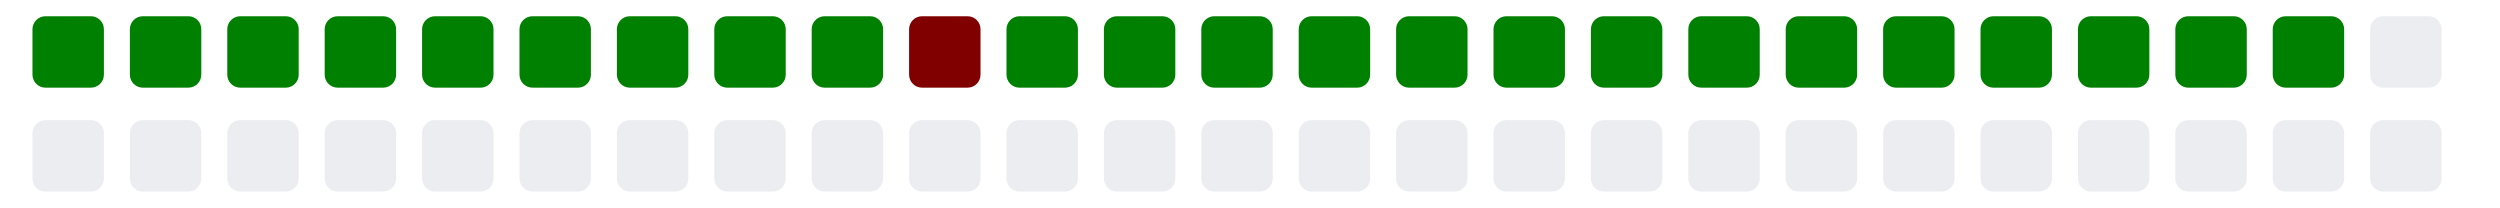
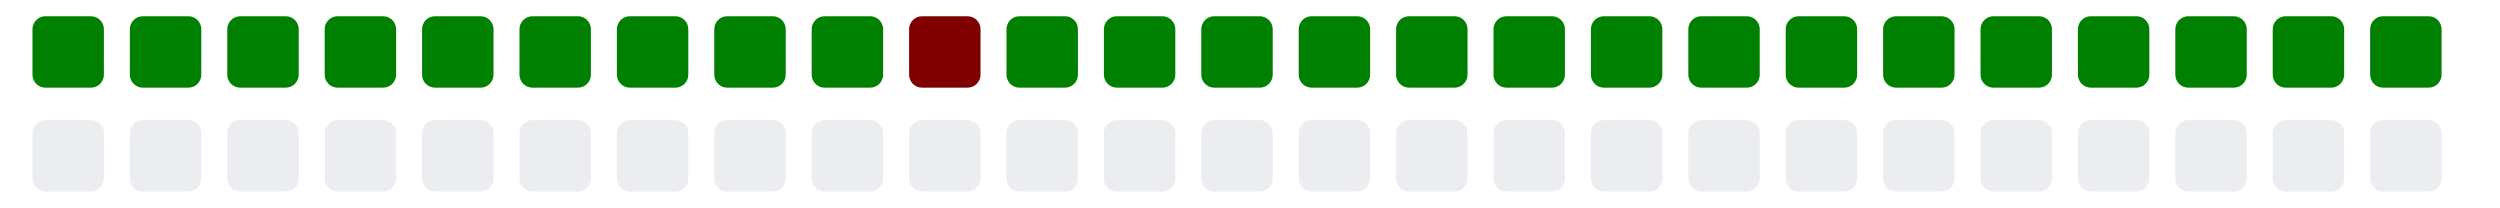
<svg xmlns="http://www.w3.org/2000/svg" viewBox="0 0 385 11" width="385" height="32">
  <g>
    <rect class="day" x="5" y="-8" width="11" height="11" fill="#008000" rx="2" ry="2" />
    <rect class="day" x="5" y="8" width="11" height="11" fill="#ebedf0" rx="2" ry="2" />
    <rect class="day" x="20" y="-8" width="11" height="11" fill="#008000" rx="2" ry="2" />
    <rect class="day" x="20" y="8" width="11" height="11" fill="#ebedf0" rx="2" ry="2" />
    <rect class="day" x="35" y="-8" width="11" height="11" fill="#008000" rx="2" ry="2" />
    <rect class="day" x="35" y="8" width="11" height="11" fill="#ebedf0" rx="2" ry="2" />
    <rect class="day" x="50" y="-8" width="11" height="11" fill="#008000" rx="2" ry="2" />
    <rect class="day" x="50" y="8" width="11" height="11" fill="#ebedf0" rx="2" ry="2" />
    <rect class="day" x="65" y="-8" width="11" height="11" fill="#008000" rx="2" ry="2" />
    <rect class="day" x="65" y="8" width="11" height="11" fill="#ebedf0" rx="2" ry="2" />
    <rect class="day" x="80" y="-8" width="11" height="11" fill="#008000" rx="2" ry="2" />
    <rect class="day" x="80" y="8" width="11" height="11" fill="#ebedf0" rx="2" ry="2" />
    <rect class="day" x="95" y="-8" width="11" height="11" fill="#008000" rx="2" ry="2" />
    <rect class="day" x="95" y="8" width="11" height="11" fill="#ebedf0" rx="2" ry="2" />
    <rect class="day" x="110" y="-8" width="11" height="11" fill="#008000" rx="2" ry="2" />
    <rect class="day" x="110" y="8" width="11" height="11" fill="#ebedf0" rx="2" ry="2" />
    <rect class="day" x="125" y="-8" width="11" height="11" fill="#008000" rx="2" ry="2" />
    <rect class="day" x="125" y="8" width="11" height="11" fill="#ebedf0" rx="2" ry="2" />
    <rect class="day" x="140" y="-8" width="11" height="11" fill="#800000" rx="2" ry="2" />
    <rect class="day" x="140" y="8" width="11" height="11" fill="#ebedf0" rx="2" ry="2" />
    <rect class="day" x="155" y="-8" width="11" height="11" fill="#008000" rx="2" ry="2" />
    <rect class="day" x="155" y="8" width="11" height="11" fill="#ebedf0" rx="2" ry="2" />
    <rect class="day" x="170" y="-8" width="11" height="11" fill="#008000" rx="2" ry="2" />
    <rect class="day" x="170" y="8" width="11" height="11" fill="#ebedf0" rx="2" ry="2" />
    <rect class="day" x="185" y="-8" width="11" height="11" fill="#008000" rx="2" ry="2" />
    <rect class="day" x="185" y="8" width="11" height="11" fill="#ebedf0" rx="2" ry="2" />
    <rect class="day" x="200" y="-8" width="11" height="11" fill="#008000" rx="2" ry="2" />
    <rect class="day" x="200" y="8" width="11" height="11" fill="#ebedf0" rx="2" ry="2" />
    <rect class="day" x="215" y="-8" width="11" height="11" fill="#008000" rx="2" ry="2" />
    <rect class="day" x="215" y="8" width="11" height="11" fill="#ebedf0" rx="2" ry="2" />
    <rect class="day" x="230" y="-8" width="11" height="11" fill="#008000" rx="2" ry="2" />
    <rect class="day" x="230" y="8" width="11" height="11" fill="#ebedf0" rx="2" ry="2" />
    <rect class="day" x="245" y="-8" width="11" height="11" fill="#008000" rx="2" ry="2" />
    <rect class="day" x="245" y="8" width="11" height="11" fill="#ebedf0" rx="2" ry="2" />
    <rect class="day" x="260" y="-8" width="11" height="11" fill="#008000" rx="2" ry="2" />
    <rect class="day" x="260" y="8" width="11" height="11" fill="#ebedf0" rx="2" ry="2" />
    <rect class="day" x="275" y="-8" width="11" height="11" fill="#008000" rx="2" ry="2" />
    <rect class="day" x="275" y="8" width="11" height="11" fill="#ebedf0" rx="2" ry="2" />
    <rect class="day" x="290" y="-8" width="11" height="11" fill="#008000" rx="2" ry="2" />
    <rect class="day" x="290" y="8" width="11" height="11" fill="#ebedf0" rx="2" ry="2" />
    <rect class="day" x="305" y="-8" width="11" height="11" fill="#008000" rx="2" ry="2" />
    <rect class="day" x="305" y="8" width="11" height="11" fill="#ebedf0" rx="2" ry="2" />
    <rect class="day" x="320" y="-8" width="11" height="11" fill="#008000" rx="2" ry="2" />
    <rect class="day" x="320" y="8" width="11" height="11" fill="#ebedf0" rx="2" ry="2" />
    <rect class="day" x="335" y="-8" width="11" height="11" fill="#008000" rx="2" ry="2" />
    <rect class="day" x="335" y="8" width="11" height="11" fill="#ebedf0" rx="2" ry="2" />
    <rect class="day" x="350" y="-8" width="11" height="11" fill="#008000" rx="2" ry="2" />
    <rect class="day" x="350" y="8" width="11" height="11" fill="#ebedf0" rx="2" ry="2" />
-     <rect class="day" x="365" y="-8" width="11" height="11" fill="#ebedf0" rx="2" ry="2" />
+     <rect class="day" x="365" y="-8" width="11" height="11" fill="#008000" rx="2" ry="2" />
    <rect class="day" x="365" y="8" width="11" height="11" fill="#ebedf0" rx="2" ry="2" />
  </g>
</svg>
